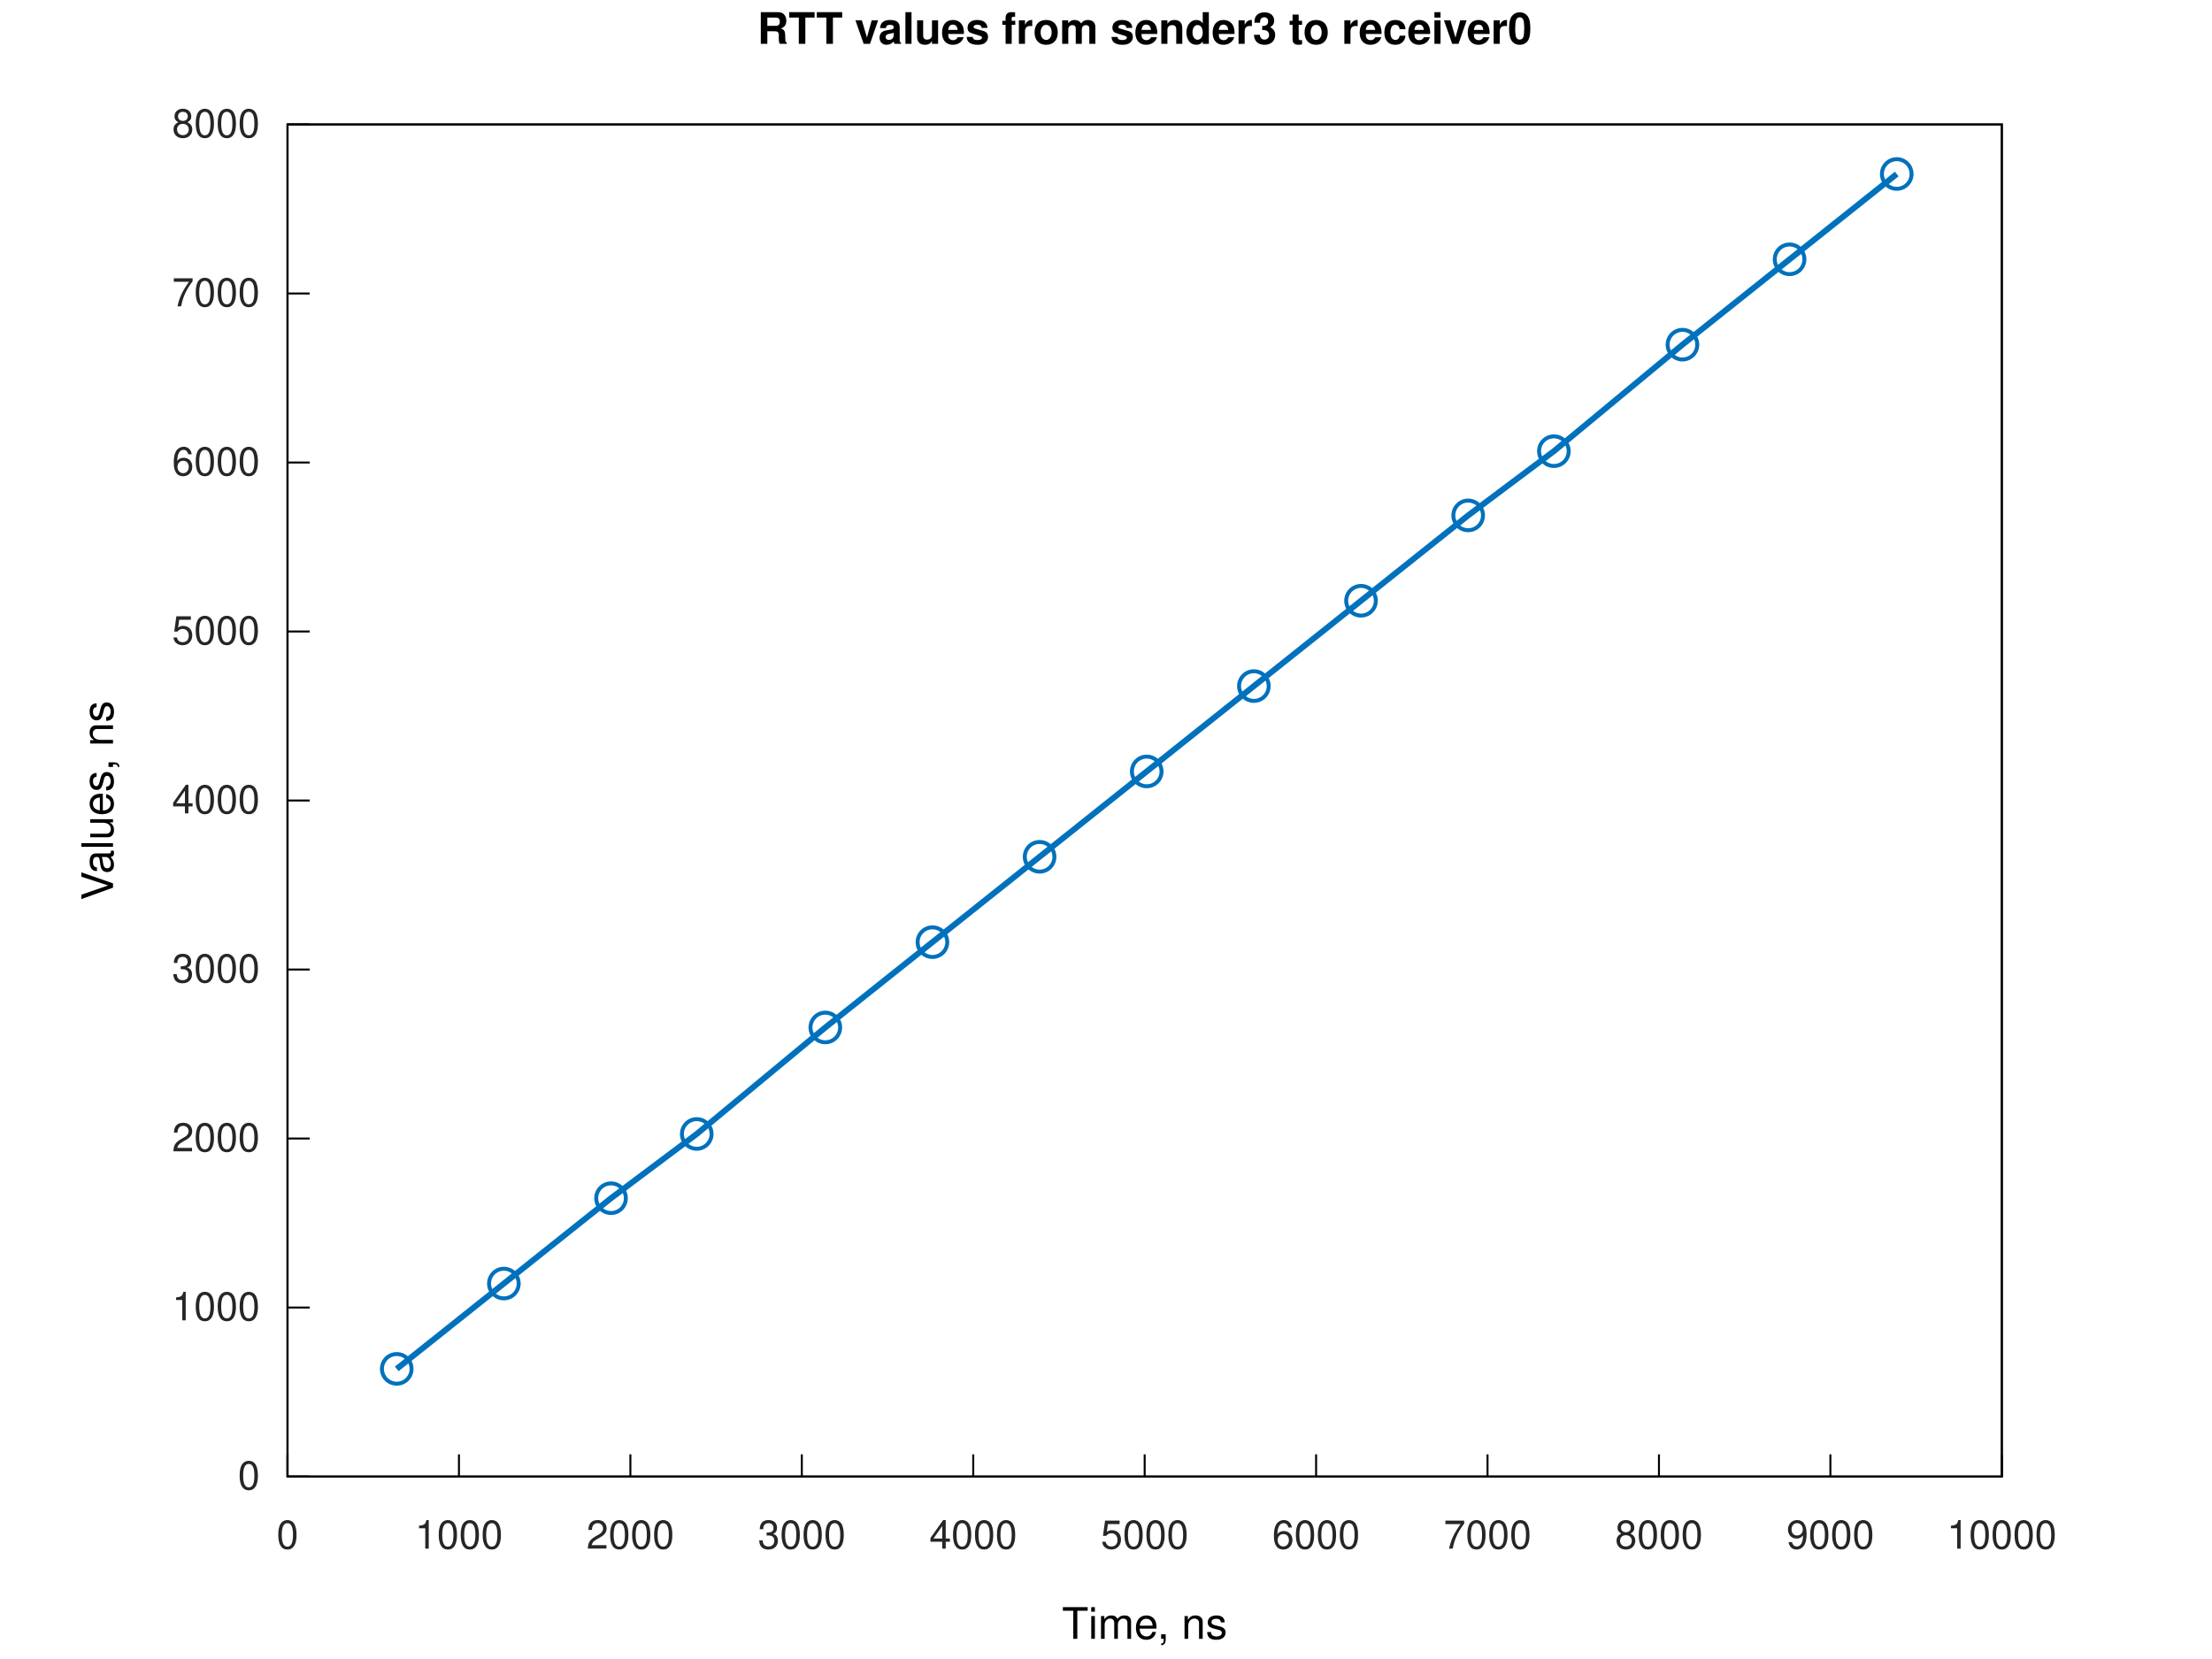
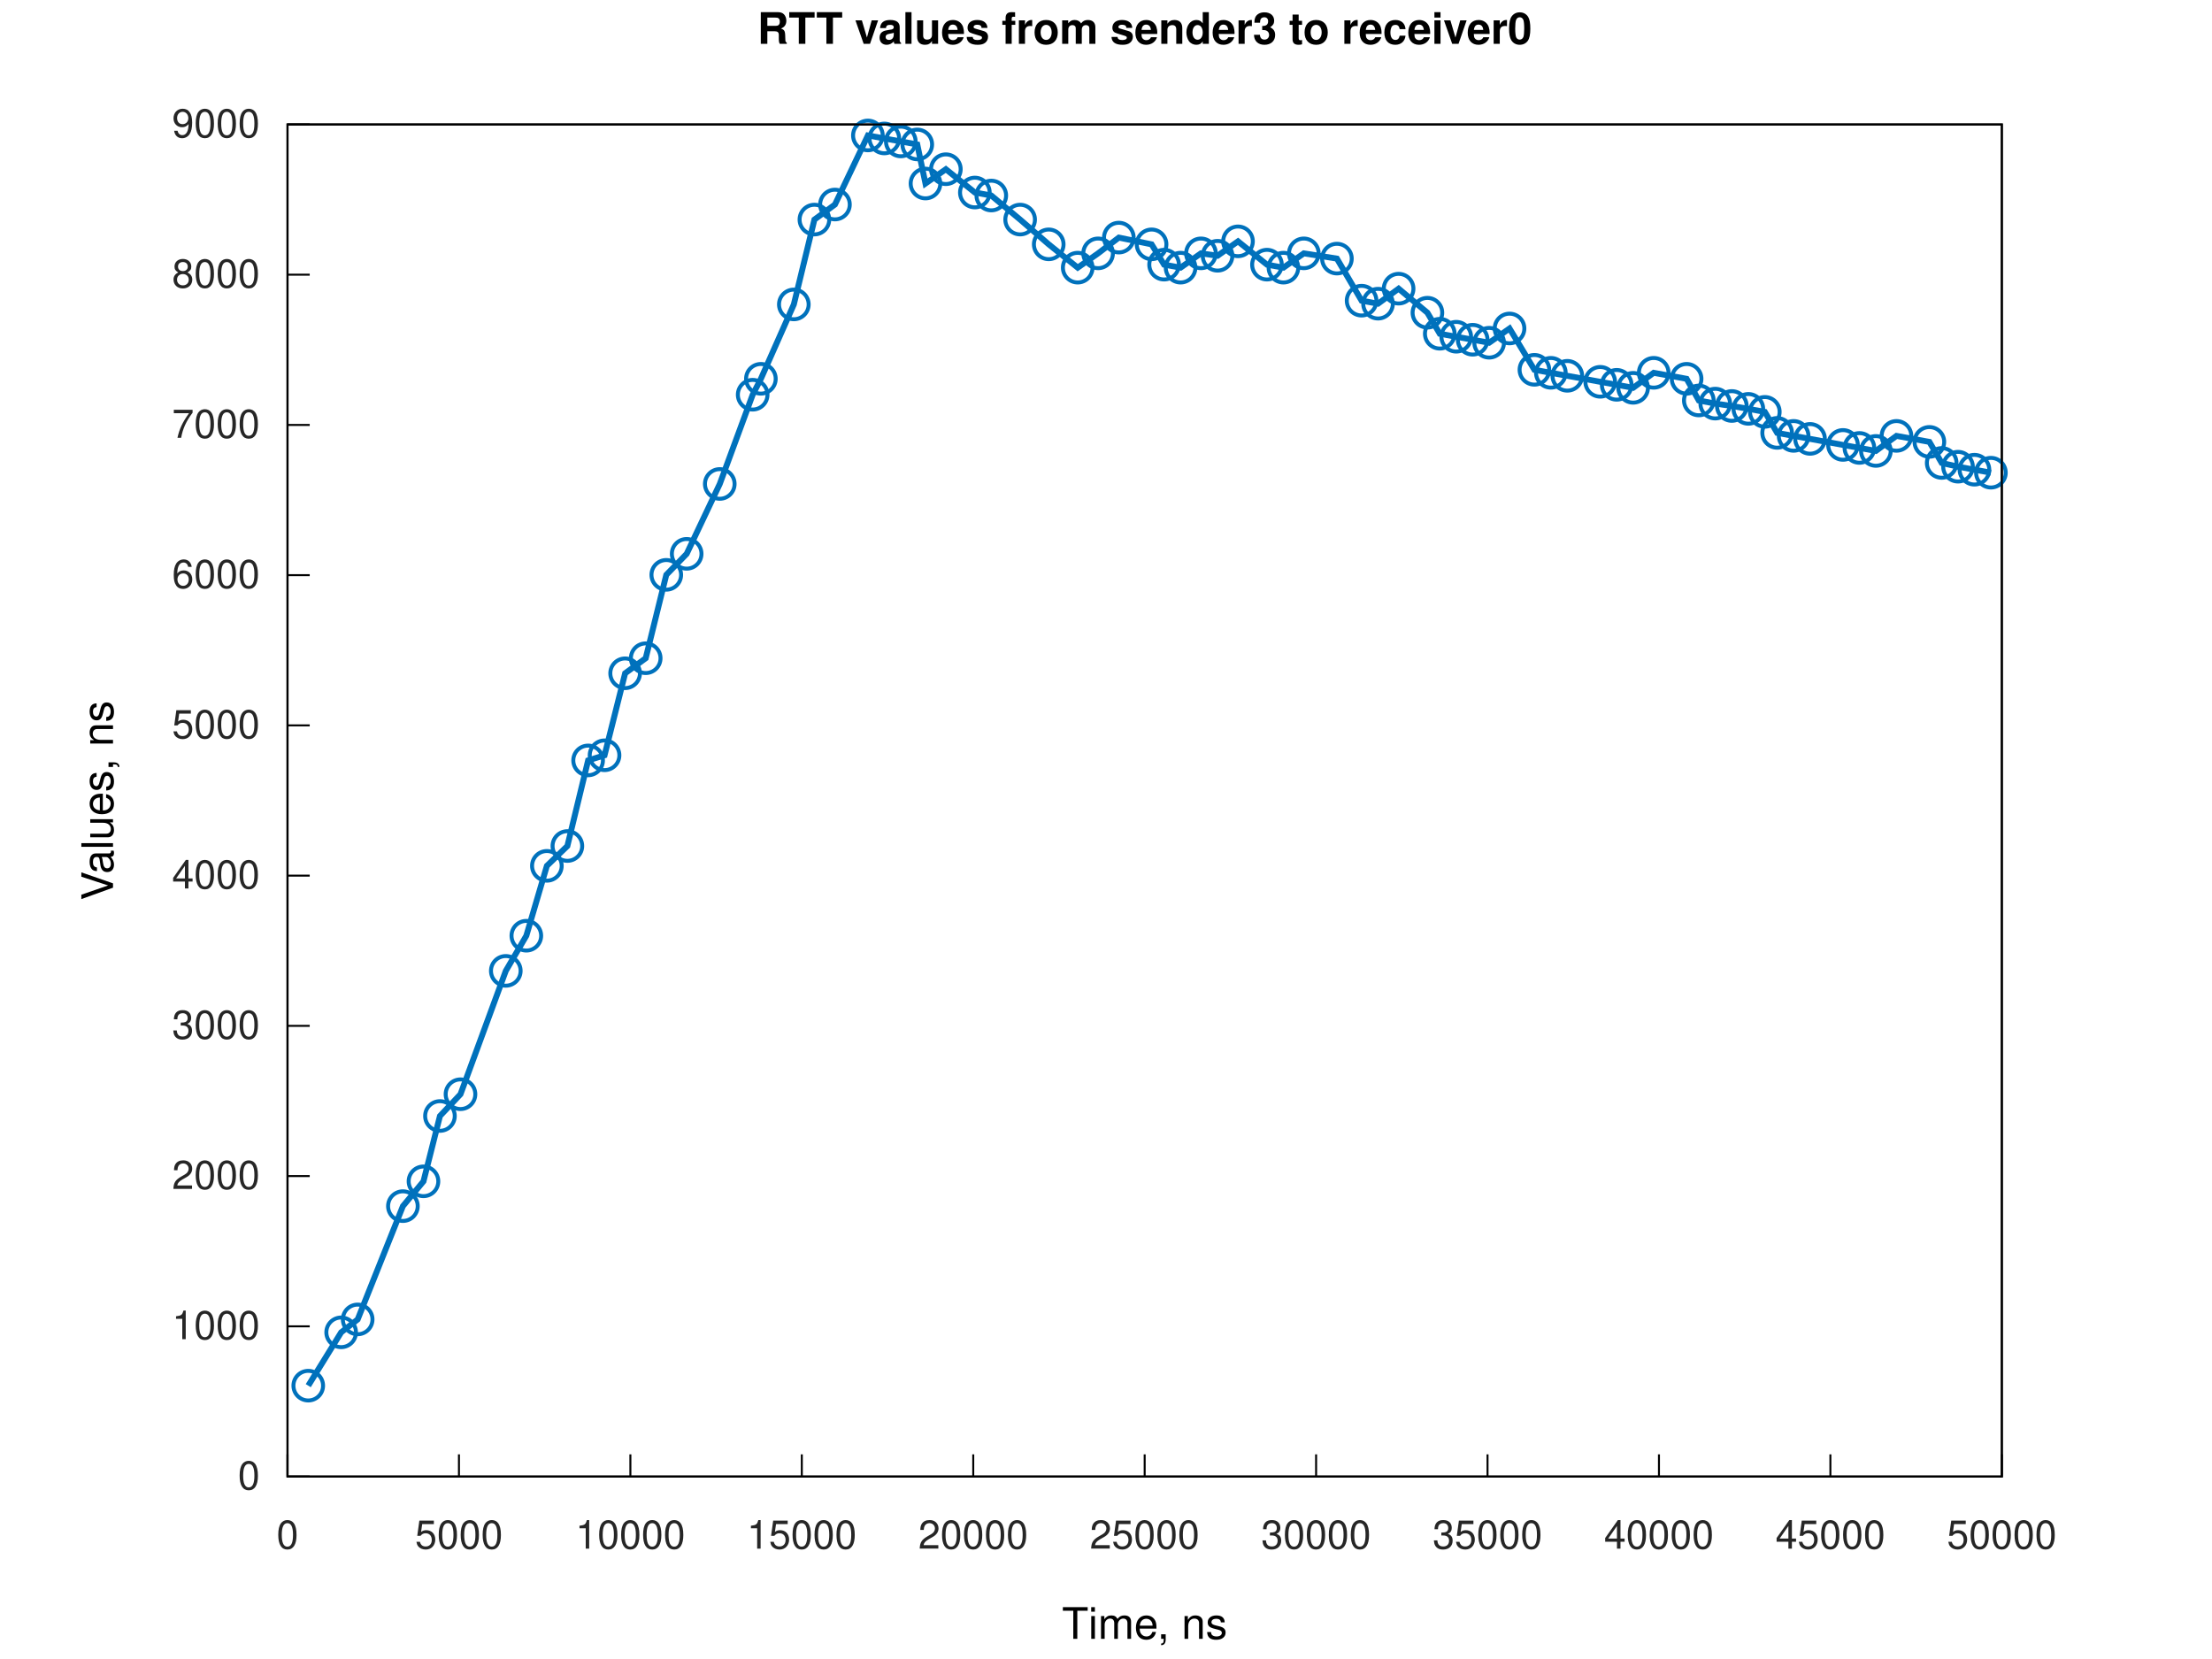
<svg xmlns="http://www.w3.org/2000/svg" xmlns:xlink="http://www.w3.org/1999/xlink" width="560" height="420" viewBox="0 0 560 420">
  <g id="gnuplot_canvas">
    <rect x="0" y="0" width="560" height="420" fill="none" />
    <defs>
      <circle id="gpDot" r="0.5" stroke-width="0.5" stroke="currentColor" />
      <path id="gpPt0" stroke-width="0.267" stroke="currentColor" d="M-1,0 h2 M0,-1 v2" />
      <path id="gpPt1" stroke-width="0.267" stroke="currentColor" d="M-1,-1 L1,1 M1,-1 L-1,1" />
      <path id="gpPt2" stroke-width="0.267" stroke="currentColor" d="M-1,0 L1,0 M0,-1 L0,1 M-1,-1 L1,1 M-1,1 L1,-1" />
      <rect id="gpPt3" stroke-width="0.267" stroke="currentColor" x="-1" y="-1" width="2" height="2" />
      <rect id="gpPt4" stroke-width="0.267" stroke="currentColor" fill="currentColor" x="-1" y="-1" width="2" height="2" />
      <circle id="gpPt5" stroke-width="0.267" stroke="currentColor" cx="0" cy="0" r="1" />
      <use xlink:href="#gpPt5" id="gpPt6" fill="currentColor" stroke="none" />
      <path id="gpPt7" stroke-width="0.267" stroke="currentColor" d="M0,-1.33 L-1.33,0.67 L1.33,0.67 z" />
      <use xlink:href="#gpPt7" id="gpPt8" fill="currentColor" stroke="none" />
      <use xlink:href="#gpPt7" id="gpPt9" stroke="currentColor" transform="rotate(180)" />
      <use xlink:href="#gpPt9" id="gpPt10" fill="currentColor" stroke="none" />
      <use xlink:href="#gpPt3" id="gpPt11" stroke="currentColor" transform="rotate(45)" />
      <use xlink:href="#gpPt11" id="gpPt12" fill="currentColor" stroke="none" />
      <path id="gpPt13" stroke-width="0.267" stroke="currentColor" d="M0,1.330 L1.265,0.411 L0.782,-1.067 L-0.782,-1.076 L-1.265,0.411 z" />
      <use xlink:href="#gpPt13" id="gpPt14" fill="currentColor" stroke="none" />
      <filter id="textbox" filterUnits="objectBoundingBox" x="0" y="0" height="1" width="1">
        <feFlood flood-color="white" flood-opacity="1" result="bgnd" />
        <feComposite in="SourceGraphic" in2="bgnd" operator="atop" />
      </filter>
      <filter id="greybox" filterUnits="objectBoundingBox" x="0" y="0" height="1" width="1">
        <feFlood flood-color="lightgrey" flood-opacity="1" result="grey" />
        <feComposite in="SourceGraphic" in2="grey" operator="atop" />
      </filter>
    </defs>
    <g fill="none" color="white" stroke="currentColor" stroke-width="1.00" stroke-linecap="butt" stroke-linejoin="miter">
</g>
    <g fill="none" color="white" stroke="currentColor" stroke-width="0.50" stroke-linecap="butt" stroke-linejoin="miter">
</g>
    <g fill="none" color="black" stroke="currentColor" stroke-width="0.50" stroke-linecap="butt" stroke-linejoin="miter">
      <path stroke="rgb(  0,   0,   0)" d="M72.79,373.81 L78.41,373.81  " />
      <g transform="translate(65.79,377.06)" stroke="none" fill="rgb(38,38,38)" font-family="Helvetica" font-size="10.00" text-anchor="end">
        <text>
          <tspan font-family="Helvetica">0</tspan>
        </text>
      </g>
    </g>
    <g fill="none" color="black" stroke="currentColor" stroke-width="0.50" stroke-linecap="butt" stroke-linejoin="miter">
-       <path stroke="rgb(  0,   0,   0)" d="M72.79,331.02 L78.41,331.02  " />
-       <g transform="translate(65.79,334.27)" stroke="none" fill="rgb(38,38,38)" font-family="Helvetica" font-size="10.00" text-anchor="end">
+       <path stroke="rgb(  0,   0,   0)" d="M72.79,335.78 L78.41,335.78  " />
+       <g transform="translate(65.79,339.03)" stroke="none" fill="rgb(38,38,38)" font-family="Helvetica" font-size="10.00" text-anchor="end">
        <text>
          <tspan font-family="Helvetica">1000</tspan>
        </text>
      </g>
    </g>
    <g fill="none" color="black" stroke="currentColor" stroke-width="0.50" stroke-linecap="butt" stroke-linejoin="miter">
-       <path stroke="rgb(  0,   0,   0)" d="M72.79,288.23 L78.41,288.23  " />
-       <g transform="translate(65.79,291.48)" stroke="none" fill="rgb(38,38,38)" font-family="Helvetica" font-size="10.00" text-anchor="end">
+       <path stroke="rgb(  0,   0,   0)" d="M72.79,297.74 L78.41,297.74  " />
+       <g transform="translate(65.79,300.99)" stroke="none" fill="rgb(38,38,38)" font-family="Helvetica" font-size="10.00" text-anchor="end">
        <text>
          <tspan font-family="Helvetica">2000</tspan>
        </text>
      </g>
    </g>
    <g fill="none" color="black" stroke="currentColor" stroke-width="0.50" stroke-linecap="butt" stroke-linejoin="miter">
-       <path stroke="rgb(  0,   0,   0)" d="M72.79,245.45 L78.41,245.45  " />
-       <g transform="translate(65.79,248.70)" stroke="none" fill="rgb(38,38,38)" font-family="Helvetica" font-size="10.00" text-anchor="end">
+       <path stroke="rgb(  0,   0,   0)" d="M72.79,259.71 L78.41,259.71  " />
+       <g transform="translate(65.79,262.96)" stroke="none" fill="rgb(38,38,38)" font-family="Helvetica" font-size="10.00" text-anchor="end">
        <text>
          <tspan font-family="Helvetica">3000</tspan>
        </text>
      </g>
    </g>
    <g fill="none" color="black" stroke="currentColor" stroke-width="0.50" stroke-linecap="butt" stroke-linejoin="miter">
-       <path stroke="rgb(  0,   0,   0)" d="M72.79,202.66 L78.41,202.66  " />
-       <g transform="translate(65.79,205.91)" stroke="none" fill="rgb(38,38,38)" font-family="Helvetica" font-size="10.00" text-anchor="end">
+       <path stroke="rgb(  0,   0,   0)" d="M72.79,221.68 L78.41,221.68  " />
+       <g transform="translate(65.79,224.93)" stroke="none" fill="rgb(38,38,38)" font-family="Helvetica" font-size="10.00" text-anchor="end">
        <text>
          <tspan font-family="Helvetica">4000</tspan>
        </text>
      </g>
    </g>
    <g fill="none" color="black" stroke="currentColor" stroke-width="0.50" stroke-linecap="butt" stroke-linejoin="miter">
-       <path stroke="rgb(  0,   0,   0)" d="M72.79,159.87 L78.41,159.87  " />
-       <g transform="translate(65.79,163.12)" stroke="none" fill="rgb(38,38,38)" font-family="Helvetica" font-size="10.00" text-anchor="end">
+       <path stroke="rgb(  0,   0,   0)" d="M72.79,183.64 L78.41,183.64  " />
+       <g transform="translate(65.79,186.89)" stroke="none" fill="rgb(38,38,38)" font-family="Helvetica" font-size="10.00" text-anchor="end">
        <text>
          <tspan font-family="Helvetica">5000</tspan>
        </text>
      </g>
    </g>
    <g fill="none" color="black" stroke="currentColor" stroke-width="0.50" stroke-linecap="butt" stroke-linejoin="miter">
-       <path stroke="rgb(  0,   0,   0)" d="M72.79,117.09 L78.41,117.09  " />
-       <g transform="translate(65.79,120.34)" stroke="none" fill="rgb(38,38,38)" font-family="Helvetica" font-size="10.00" text-anchor="end">
+       <path stroke="rgb(  0,   0,   0)" d="M72.79,145.61 L78.41,145.61  " />
+       <g transform="translate(65.79,148.86)" stroke="none" fill="rgb(38,38,38)" font-family="Helvetica" font-size="10.00" text-anchor="end">
        <text>
          <tspan font-family="Helvetica">6000</tspan>
        </text>
      </g>
    </g>
    <g fill="none" color="black" stroke="currentColor" stroke-width="0.50" stroke-linecap="butt" stroke-linejoin="miter">
-       <path stroke="rgb(  0,   0,   0)" d="M72.79,74.30 L78.41,74.30  " />
-       <g transform="translate(65.79,77.55)" stroke="none" fill="rgb(38,38,38)" font-family="Helvetica" font-size="10.00" text-anchor="end">
+       <path stroke="rgb(  0,   0,   0)" d="M72.79,107.58 L78.41,107.58  " />
+       <g transform="translate(65.79,110.83)" stroke="none" fill="rgb(38,38,38)" font-family="Helvetica" font-size="10.00" text-anchor="end">
        <text>
          <tspan font-family="Helvetica">7000</tspan>
+         </text>
+       </g>
+     </g>
+     <g fill="none" color="black" stroke="currentColor" stroke-width="0.50" stroke-linecap="butt" stroke-linejoin="miter">
+       <path stroke="rgb(  0,   0,   0)" d="M72.79,69.54 L78.41,69.54  " />
+       <g transform="translate(65.79,72.79)" stroke="none" fill="rgb(38,38,38)" font-family="Helvetica" font-size="10.00" text-anchor="end">
+         <text>
+           <tspan font-family="Helvetica">8000</tspan>
        </text>
      </g>
    </g>
    <g fill="none" color="black" stroke="currentColor" stroke-width="0.50" stroke-linecap="butt" stroke-linejoin="miter">
      <path stroke="rgb(  0,   0,   0)" d="M72.79,31.51 L78.41,31.51  " />
      <g transform="translate(65.79,34.76)" stroke="none" fill="rgb(38,38,38)" font-family="Helvetica" font-size="10.00" text-anchor="end">
        <text>
-           <tspan font-family="Helvetica">8000</tspan>
+           <tspan font-family="Helvetica">9000</tspan>
        </text>
      </g>
    </g>
    <g fill="none" color="black" stroke="currentColor" stroke-width="0.50" stroke-linecap="butt" stroke-linejoin="miter">
      <path stroke="rgb(  0,   0,   0)" d="M72.79,373.81 L72.79,368.19  " />
      <g transform="translate(72.79,392.06)" stroke="none" fill="rgb(38,38,38)" font-family="Helvetica" font-size="10.00" text-anchor="middle">
        <text>
          <tspan font-family="Helvetica">0</tspan>
        </text>
      </g>
    </g>
    <g fill="none" color="black" stroke="currentColor" stroke-width="0.50" stroke-linecap="butt" stroke-linejoin="miter">
      <path stroke="rgb(  0,   0,   0)" d="M116.19,373.81 L116.19,368.19  " />
      <g transform="translate(116.19,392.06)" stroke="none" fill="rgb(38,38,38)" font-family="Helvetica" font-size="10.00" text-anchor="middle">
        <text>
-           <tspan font-family="Helvetica">1000</tspan>
+           <tspan font-family="Helvetica">5000</tspan>
        </text>
      </g>
    </g>
    <g fill="none" color="black" stroke="currentColor" stroke-width="0.50" stroke-linecap="butt" stroke-linejoin="miter">
      <path stroke="rgb(  0,   0,   0)" d="M159.59,373.81 L159.59,368.19  " />
      <g transform="translate(159.59,392.06)" stroke="none" fill="rgb(38,38,38)" font-family="Helvetica" font-size="10.00" text-anchor="middle">
        <text>
-           <tspan font-family="Helvetica">2000</tspan>
+           <tspan font-family="Helvetica">10000</tspan>
        </text>
      </g>
    </g>
    <g fill="none" color="black" stroke="currentColor" stroke-width="0.50" stroke-linecap="butt" stroke-linejoin="miter">
      <path stroke="rgb(  0,   0,   0)" d="M202.99,373.81 L202.99,368.19  " />
      <g transform="translate(202.99,392.06)" stroke="none" fill="rgb(38,38,38)" font-family="Helvetica" font-size="10.00" text-anchor="middle">
        <text>
-           <tspan font-family="Helvetica">3000</tspan>
+           <tspan font-family="Helvetica">15000</tspan>
        </text>
      </g>
    </g>
    <g fill="none" color="black" stroke="currentColor" stroke-width="0.50" stroke-linecap="butt" stroke-linejoin="miter">
      <path stroke="rgb(  0,   0,   0)" d="M246.39,373.81 L246.39,368.19  " />
      <g transform="translate(246.39,392.06)" stroke="none" fill="rgb(38,38,38)" font-family="Helvetica" font-size="10.00" text-anchor="middle">
        <text>
-           <tspan font-family="Helvetica">4000</tspan>
+           <tspan font-family="Helvetica">20000</tspan>
        </text>
      </g>
    </g>
    <g fill="none" color="black" stroke="currentColor" stroke-width="0.50" stroke-linecap="butt" stroke-linejoin="miter">
      <path stroke="rgb(  0,   0,   0)" d="M289.79,373.81 L289.79,368.19  " />
      <g transform="translate(289.79,392.06)" stroke="none" fill="rgb(38,38,38)" font-family="Helvetica" font-size="10.00" text-anchor="middle">
        <text>
-           <tspan font-family="Helvetica">5000</tspan>
+           <tspan font-family="Helvetica">25000</tspan>
        </text>
      </g>
    </g>
    <g fill="none" color="black" stroke="currentColor" stroke-width="0.50" stroke-linecap="butt" stroke-linejoin="miter">
      <path stroke="rgb(  0,   0,   0)" d="M333.19,373.81 L333.19,368.19  " />
      <g transform="translate(333.19,392.06)" stroke="none" fill="rgb(38,38,38)" font-family="Helvetica" font-size="10.00" text-anchor="middle">
        <text>
-           <tspan font-family="Helvetica">6000</tspan>
+           <tspan font-family="Helvetica">30000</tspan>
        </text>
      </g>
    </g>
    <g fill="none" color="black" stroke="currentColor" stroke-width="0.50" stroke-linecap="butt" stroke-linejoin="miter">
      <path stroke="rgb(  0,   0,   0)" d="M376.59,373.81 L376.59,368.19  " />
      <g transform="translate(376.59,392.06)" stroke="none" fill="rgb(38,38,38)" font-family="Helvetica" font-size="10.00" text-anchor="middle">
        <text>
-           <tspan font-family="Helvetica">7000</tspan>
+           <tspan font-family="Helvetica">35000</tspan>
        </text>
      </g>
    </g>
    <g fill="none" color="black" stroke="currentColor" stroke-width="0.50" stroke-linecap="butt" stroke-linejoin="miter">
      <path stroke="rgb(  0,   0,   0)" d="M419.99,373.81 L419.99,368.19  " />
      <g transform="translate(419.99,392.06)" stroke="none" fill="rgb(38,38,38)" font-family="Helvetica" font-size="10.00" text-anchor="middle">
        <text>
-           <tspan font-family="Helvetica">8000</tspan>
+           <tspan font-family="Helvetica">40000</tspan>
        </text>
      </g>
    </g>
    <g fill="none" color="black" stroke="currentColor" stroke-width="0.50" stroke-linecap="butt" stroke-linejoin="miter">
      <path stroke="rgb(  0,   0,   0)" d="M463.39,373.81 L463.39,368.19  " />
      <g transform="translate(463.39,392.06)" stroke="none" fill="rgb(38,38,38)" font-family="Helvetica" font-size="10.00" text-anchor="middle">
        <text>
-           <tspan font-family="Helvetica">9000</tspan>
+           <tspan font-family="Helvetica">45000</tspan>
        </text>
      </g>
    </g>
    <g fill="none" color="black" stroke="currentColor" stroke-width="0.50" stroke-linecap="butt" stroke-linejoin="miter">
      <path stroke="rgb(  0,   0,   0)" d="M506.79,373.81 L506.79,368.19  " />
      <g transform="translate(506.79,392.06)" stroke="none" fill="rgb(38,38,38)" font-family="Helvetica" font-size="10.00" text-anchor="middle">
        <text>
-           <tspan font-family="Helvetica">10000</tspan>
+           <tspan font-family="Helvetica">50000</tspan>
        </text>
      </g>
    </g>
    <g fill="none" color="black" stroke="currentColor" stroke-width="0.50" stroke-linecap="butt" stroke-linejoin="miter">
</g>
    <g fill="none" color="black" stroke="currentColor" stroke-width="0.50" stroke-linecap="butt" stroke-linejoin="miter">
      <path stroke="rgb(  0,   0,   0)" d="M72.79,31.51 L72.79,373.81 L506.79,373.81 L506.79,31.51 L72.79,31.51 Z  " />
    </g>
    <g fill="none" color="black" stroke="currentColor" stroke-width="0.50" stroke-linecap="butt" stroke-linejoin="miter">
</g>
    <g id="gnuplot_plot_1a">
      <g fill="none" color="white" stroke="rgb(  0,   0,   0)" stroke-width="1.50" stroke-linecap="butt" stroke-linejoin="miter">
</g>
      <g fill="none" color="black" stroke="currentColor" stroke-width="1.50" stroke-linecap="butt" stroke-linejoin="miter">
-         <path stroke="rgb(  0, 113, 188)" d="M100.44,346.55 L127.56,324.95 L154.69,303.34 L176.39,287.08 L208.94,260.12 L236.06,238.52 L263.19,216.91 L290.31,195.30   L317.44,173.69 L344.56,152.09 L371.69,130.48 L393.39,114.22 L425.94,87.26 L453.06,65.65 L480.19,44.05  " />
-         <use xlink:href="#gpPt5" transform="translate(100.44,346.55) scale(3.75)" color="rgb(  0, 113, 188)" />
-         <use xlink:href="#gpPt5" transform="translate(127.56,324.95) scale(3.75)" color="rgb(  0, 113, 188)" />
-         <use xlink:href="#gpPt5" transform="translate(154.69,303.34) scale(3.75)" color="rgb(  0, 113, 188)" />
-         <use xlink:href="#gpPt5" transform="translate(176.39,287.08) scale(3.75)" color="rgb(  0, 113, 188)" />
-         <use xlink:href="#gpPt5" transform="translate(208.94,260.12) scale(3.75)" color="rgb(  0, 113, 188)" />
-         <use xlink:href="#gpPt5" transform="translate(236.06,238.52) scale(3.75)" color="rgb(  0, 113, 188)" />
-         <use xlink:href="#gpPt5" transform="translate(263.19,216.91) scale(3.75)" color="rgb(  0, 113, 188)" />
-         <use xlink:href="#gpPt5" transform="translate(290.31,195.30) scale(3.75)" color="rgb(  0, 113, 188)" />
-         <use xlink:href="#gpPt5" transform="translate(317.44,173.69) scale(3.75)" color="rgb(  0, 113, 188)" />
-         <use xlink:href="#gpPt5" transform="translate(344.56,152.09) scale(3.75)" color="rgb(  0, 113, 188)" />
-         <use xlink:href="#gpPt5" transform="translate(371.69,130.48) scale(3.75)" color="rgb(  0, 113, 188)" />
-         <use xlink:href="#gpPt5" transform="translate(393.39,114.22) scale(3.75)" color="rgb(  0, 113, 188)" />
-         <use xlink:href="#gpPt5" transform="translate(425.94,87.26) scale(3.75)" color="rgb(  0, 113, 188)" />
-         <use xlink:href="#gpPt5" transform="translate(453.06,65.65) scale(3.75)" color="rgb(  0, 113, 188)" />
-         <use xlink:href="#gpPt5" transform="translate(480.19,44.05) scale(3.75)" color="rgb(  0, 113, 188)" />
+         <path stroke="rgb(  0, 113, 188)" d="M78.04,350.80 L86.37,337.30 L90.55,334.03 L102.00,305.35 L107.21,299.07 L111.38,282.53 L116.58,277.02 L128.05,245.79   L133.25,236.89 L138.45,219.20 L143.64,214.18 L148.89,192.51 L153.05,191.21 L158.26,170.45 L163.47,166.64 L168.68,145.53   L173.84,140.21 L182.22,122.52 L190.55,99.93 L192.63,95.90 L200.97,77.07 L206.18,55.59 L211.38,51.78 L219.72,34.29   L223.88,35.05 L228.05,35.81 L232.22,36.57 L234.30,46.46 L239.46,42.84 L246.80,48.74 L250.96,49.50 L258.26,55.59   L265.50,61.86 L272.84,67.76 L278.00,64.14 L283.25,60.15 L291.54,61.86 L294.71,67.00 L298.88,67.76 L304.04,64.14   L308.24,64.75 L313.42,61.10 L320.75,67.00 L324.92,67.76 L330.08,64.14 L338.46,65.47 L344.71,76.12 L348.87,76.88   L354.08,73.08 L361.37,79.17 L364.50,84.49 L368.67,85.25 L372.83,86.01 L377.00,86.77 L382.16,83.16 L388.46,93.62   L392.62,94.38 L396.79,95.14 L405.12,96.66 L409.29,97.42 L413.45,98.18 L418.66,94.38 L426.99,95.90 L430.08,101.38   L434.24,102.18 L438.44,102.78 L442.62,103.51 L446.79,104.27 L449.91,109.59 L454.08,110.35 L458.24,111.11 L466.58,112.64   L470.74,113.40 L474.91,114.16 L480.12,110.35 L488.45,111.87 L491.57,117.20 L495.70,118.15 L499.86,118.91 L504.03,119.67    " />
+         <use xlink:href="#gpPt5" transform="translate(78.04,350.80) scale(3.75)" color="rgb(  0, 113, 188)" />
+         <use xlink:href="#gpPt5" transform="translate(86.37,337.30) scale(3.75)" color="rgb(  0, 113, 188)" />
+         <use xlink:href="#gpPt5" transform="translate(90.55,334.03) scale(3.75)" color="rgb(  0, 113, 188)" />
+         <use xlink:href="#gpPt5" transform="translate(102.00,305.35) scale(3.75)" color="rgb(  0, 113, 188)" />
+         <use xlink:href="#gpPt5" transform="translate(107.21,299.07) scale(3.75)" color="rgb(  0, 113, 188)" />
+         <use xlink:href="#gpPt5" transform="translate(111.38,282.53) scale(3.75)" color="rgb(  0, 113, 188)" />
+         <use xlink:href="#gpPt5" transform="translate(116.58,277.02) scale(3.75)" color="rgb(  0, 113, 188)" />
+         <use xlink:href="#gpPt5" transform="translate(128.05,245.79) scale(3.75)" color="rgb(  0, 113, 188)" />
+         <use xlink:href="#gpPt5" transform="translate(133.25,236.89) scale(3.75)" color="rgb(  0, 113, 188)" />
+         <use xlink:href="#gpPt5" transform="translate(138.45,219.20) scale(3.75)" color="rgb(  0, 113, 188)" />
+         <use xlink:href="#gpPt5" transform="translate(143.64,214.18) scale(3.75)" color="rgb(  0, 113, 188)" />
+         <use xlink:href="#gpPt5" transform="translate(148.89,192.51) scale(3.75)" color="rgb(  0, 113, 188)" />
+         <use xlink:href="#gpPt5" transform="translate(153.05,191.21) scale(3.75)" color="rgb(  0, 113, 188)" />
+         <use xlink:href="#gpPt5" transform="translate(158.26,170.45) scale(3.75)" color="rgb(  0, 113, 188)" />
+         <use xlink:href="#gpPt5" transform="translate(163.47,166.64) scale(3.75)" color="rgb(  0, 113, 188)" />
+         <use xlink:href="#gpPt5" transform="translate(168.68,145.53) scale(3.75)" color="rgb(  0, 113, 188)" />
+         <use xlink:href="#gpPt5" transform="translate(173.84,140.21) scale(3.75)" color="rgb(  0, 113, 188)" />
+         <use xlink:href="#gpPt5" transform="translate(182.22,122.52) scale(3.75)" color="rgb(  0, 113, 188)" />
+         <use xlink:href="#gpPt5" transform="translate(190.55,99.93) scale(3.75)" color="rgb(  0, 113, 188)" />
+         <use xlink:href="#gpPt5" transform="translate(192.63,95.90) scale(3.75)" color="rgb(  0, 113, 188)" />
+         <use xlink:href="#gpPt5" transform="translate(200.97,77.07) scale(3.75)" color="rgb(  0, 113, 188)" />
+         <use xlink:href="#gpPt5" transform="translate(206.18,55.59) scale(3.75)" color="rgb(  0, 113, 188)" />
+         <use xlink:href="#gpPt5" transform="translate(211.38,51.78) scale(3.75)" color="rgb(  0, 113, 188)" />
+         <use xlink:href="#gpPt5" transform="translate(219.72,34.29) scale(3.75)" color="rgb(  0, 113, 188)" />
+         <use xlink:href="#gpPt5" transform="translate(223.88,35.05) scale(3.75)" color="rgb(  0, 113, 188)" />
+         <use xlink:href="#gpPt5" transform="translate(228.05,35.81) scale(3.75)" color="rgb(  0, 113, 188)" />
+         <use xlink:href="#gpPt5" transform="translate(232.22,36.57) scale(3.75)" color="rgb(  0, 113, 188)" />
+         <use xlink:href="#gpPt5" transform="translate(234.30,46.46) scale(3.75)" color="rgb(  0, 113, 188)" />
+         <use xlink:href="#gpPt5" transform="translate(239.46,42.84) scale(3.75)" color="rgb(  0, 113, 188)" />
+         <use xlink:href="#gpPt5" transform="translate(246.80,48.74) scale(3.75)" color="rgb(  0, 113, 188)" />
+         <use xlink:href="#gpPt5" transform="translate(250.96,49.50) scale(3.75)" color="rgb(  0, 113, 188)" />
+         <use xlink:href="#gpPt5" transform="translate(258.26,55.59) scale(3.75)" color="rgb(  0, 113, 188)" />
+         <use xlink:href="#gpPt5" transform="translate(265.50,61.86) scale(3.75)" color="rgb(  0, 113, 188)" />
+         <use xlink:href="#gpPt5" transform="translate(272.84,67.76) scale(3.75)" color="rgb(  0, 113, 188)" />
+         <use xlink:href="#gpPt5" transform="translate(278.00,64.14) scale(3.75)" color="rgb(  0, 113, 188)" />
+         <use xlink:href="#gpPt5" transform="translate(283.25,60.15) scale(3.75)" color="rgb(  0, 113, 188)" />
+         <use xlink:href="#gpPt5" transform="translate(291.54,61.86) scale(3.75)" color="rgb(  0, 113, 188)" />
+         <use xlink:href="#gpPt5" transform="translate(294.71,67.00) scale(3.75)" color="rgb(  0, 113, 188)" />
+         <use xlink:href="#gpPt5" transform="translate(298.88,67.76) scale(3.75)" color="rgb(  0, 113, 188)" />
+         <use xlink:href="#gpPt5" transform="translate(304.04,64.14) scale(3.75)" color="rgb(  0, 113, 188)" />
+         <use xlink:href="#gpPt5" transform="translate(308.24,64.75) scale(3.75)" color="rgb(  0, 113, 188)" />
+         <use xlink:href="#gpPt5" transform="translate(313.42,61.10) scale(3.75)" color="rgb(  0, 113, 188)" />
+         <use xlink:href="#gpPt5" transform="translate(320.75,67.00) scale(3.75)" color="rgb(  0, 113, 188)" />
+         <use xlink:href="#gpPt5" transform="translate(324.92,67.76) scale(3.75)" color="rgb(  0, 113, 188)" />
+         <use xlink:href="#gpPt5" transform="translate(330.08,64.14) scale(3.75)" color="rgb(  0, 113, 188)" />
+         <use xlink:href="#gpPt5" transform="translate(338.46,65.47) scale(3.75)" color="rgb(  0, 113, 188)" />
+         <use xlink:href="#gpPt5" transform="translate(344.71,76.12) scale(3.75)" color="rgb(  0, 113, 188)" />
+         <use xlink:href="#gpPt5" transform="translate(348.87,76.88) scale(3.75)" color="rgb(  0, 113, 188)" />
+         <use xlink:href="#gpPt5" transform="translate(354.08,73.08) scale(3.75)" color="rgb(  0, 113, 188)" />
+         <use xlink:href="#gpPt5" transform="translate(361.37,79.17) scale(3.75)" color="rgb(  0, 113, 188)" />
+         <use xlink:href="#gpPt5" transform="translate(364.50,84.49) scale(3.75)" color="rgb(  0, 113, 188)" />
+         <use xlink:href="#gpPt5" transform="translate(368.67,85.25) scale(3.75)" color="rgb(  0, 113, 188)" />
+         <use xlink:href="#gpPt5" transform="translate(372.83,86.01) scale(3.75)" color="rgb(  0, 113, 188)" />
+         <use xlink:href="#gpPt5" transform="translate(377.00,86.77) scale(3.75)" color="rgb(  0, 113, 188)" />
+         <use xlink:href="#gpPt5" transform="translate(382.16,83.16) scale(3.75)" color="rgb(  0, 113, 188)" />
+         <use xlink:href="#gpPt5" transform="translate(388.46,93.62) scale(3.75)" color="rgb(  0, 113, 188)" />
+         <use xlink:href="#gpPt5" transform="translate(392.62,94.38) scale(3.75)" color="rgb(  0, 113, 188)" />
+         <use xlink:href="#gpPt5" transform="translate(396.79,95.14) scale(3.75)" color="rgb(  0, 113, 188)" />
+         <use xlink:href="#gpPt5" transform="translate(405.12,96.66) scale(3.75)" color="rgb(  0, 113, 188)" />
+         <use xlink:href="#gpPt5" transform="translate(409.29,97.42) scale(3.75)" color="rgb(  0, 113, 188)" />
+         <use xlink:href="#gpPt5" transform="translate(413.45,98.18) scale(3.75)" color="rgb(  0, 113, 188)" />
+         <use xlink:href="#gpPt5" transform="translate(418.66,94.38) scale(3.75)" color="rgb(  0, 113, 188)" />
+         <use xlink:href="#gpPt5" transform="translate(426.99,95.90) scale(3.75)" color="rgb(  0, 113, 188)" />
+         <use xlink:href="#gpPt5" transform="translate(430.08,101.38) scale(3.75)" color="rgb(  0, 113, 188)" />
+         <use xlink:href="#gpPt5" transform="translate(434.24,102.18) scale(3.75)" color="rgb(  0, 113, 188)" />
+         <use xlink:href="#gpPt5" transform="translate(438.44,102.78) scale(3.75)" color="rgb(  0, 113, 188)" />
+         <use xlink:href="#gpPt5" transform="translate(442.62,103.51) scale(3.75)" color="rgb(  0, 113, 188)" />
+         <use xlink:href="#gpPt5" transform="translate(446.79,104.27) scale(3.75)" color="rgb(  0, 113, 188)" />
+         <use xlink:href="#gpPt5" transform="translate(449.91,109.59) scale(3.75)" color="rgb(  0, 113, 188)" />
+         <use xlink:href="#gpPt5" transform="translate(454.08,110.35) scale(3.75)" color="rgb(  0, 113, 188)" />
+         <use xlink:href="#gpPt5" transform="translate(458.24,111.11) scale(3.75)" color="rgb(  0, 113, 188)" />
+         <use xlink:href="#gpPt5" transform="translate(466.58,112.64) scale(3.75)" color="rgb(  0, 113, 188)" />
+         <use xlink:href="#gpPt5" transform="translate(470.74,113.40) scale(3.75)" color="rgb(  0, 113, 188)" />
+         <use xlink:href="#gpPt5" transform="translate(474.91,114.16) scale(3.75)" color="rgb(  0, 113, 188)" />
+         <use xlink:href="#gpPt5" transform="translate(480.12,110.35) scale(3.75)" color="rgb(  0, 113, 188)" />
+         <use xlink:href="#gpPt5" transform="translate(488.45,111.87) scale(3.75)" color="rgb(  0, 113, 188)" />
+         <use xlink:href="#gpPt5" transform="translate(491.57,117.20) scale(3.75)" color="rgb(  0, 113, 188)" />
+         <use xlink:href="#gpPt5" transform="translate(495.70,118.15) scale(3.75)" color="rgb(  0, 113, 188)" />
+         <use xlink:href="#gpPt5" transform="translate(499.86,118.91) scale(3.75)" color="rgb(  0, 113, 188)" />
+         <use xlink:href="#gpPt5" transform="translate(504.03,119.67) scale(3.75)" color="rgb(  0, 113, 188)" />
      </g>
    </g>
    <g fill="none" color="white" stroke="rgb(  0, 113, 188)" stroke-width="2.00" stroke-linecap="butt" stroke-linejoin="miter">
</g>
    <g fill="none" color="black" stroke="currentColor" stroke-width="2.00" stroke-linecap="butt" stroke-linejoin="miter">
</g>
    <g fill="none" color="black" stroke="black" stroke-width="0.50" stroke-linecap="butt" stroke-linejoin="miter">
</g>
    <g fill="none" color="black" stroke="currentColor" stroke-width="0.50" stroke-linecap="butt" stroke-linejoin="miter">
      <path stroke="rgb(  0,   0,   0)" d="M72.79,31.51 L72.79,373.81 L506.79,373.81 L506.79,31.51 L72.79,31.51 Z  " />
      <g transform="translate(28.61,202.66) rotate(270.00)" stroke="none" fill="rgb(0,0,0)" font-family="Helvetica" font-size="11.00" text-anchor="middle">
        <text>
          <tspan font-family="Helvetica">Values, ns</tspan>
        </text>
      </g>
    </g>
    <g fill="none" color="black" stroke="currentColor" stroke-width="0.50" stroke-linecap="butt" stroke-linejoin="miter">
      <g transform="translate(289.79,414.89)" stroke="none" fill="rgb(0,0,0)" font-family="Helvetica" font-size="11.00" text-anchor="middle">
        <text>
          <tspan font-family="Helvetica">Time, ns</tspan>
        </text>
      </g>
    </g>
    <g fill="none" color="black" stroke="currentColor" stroke-width="0.50" stroke-linecap="butt" stroke-linejoin="miter">
</g>
    <g fill="none" color="black" stroke="currentColor" stroke-width="0.50" stroke-linecap="butt" stroke-linejoin="miter">
      <g transform="translate(289.79,11.09)" stroke="none" fill="rgb(0,0,0)" font-family="Helvetica" font-size="11.00" text-anchor="middle">
        <text>
          <tspan font-family="Helvetica" font-weight="bold">RTT values from sender3 to receiver0</tspan>
        </text>
      </g>
    </g>
    <g fill="none" color="black" stroke="currentColor" stroke-width="0.50" stroke-linecap="butt" stroke-linejoin="miter">
</g>
  </g>
</svg>
